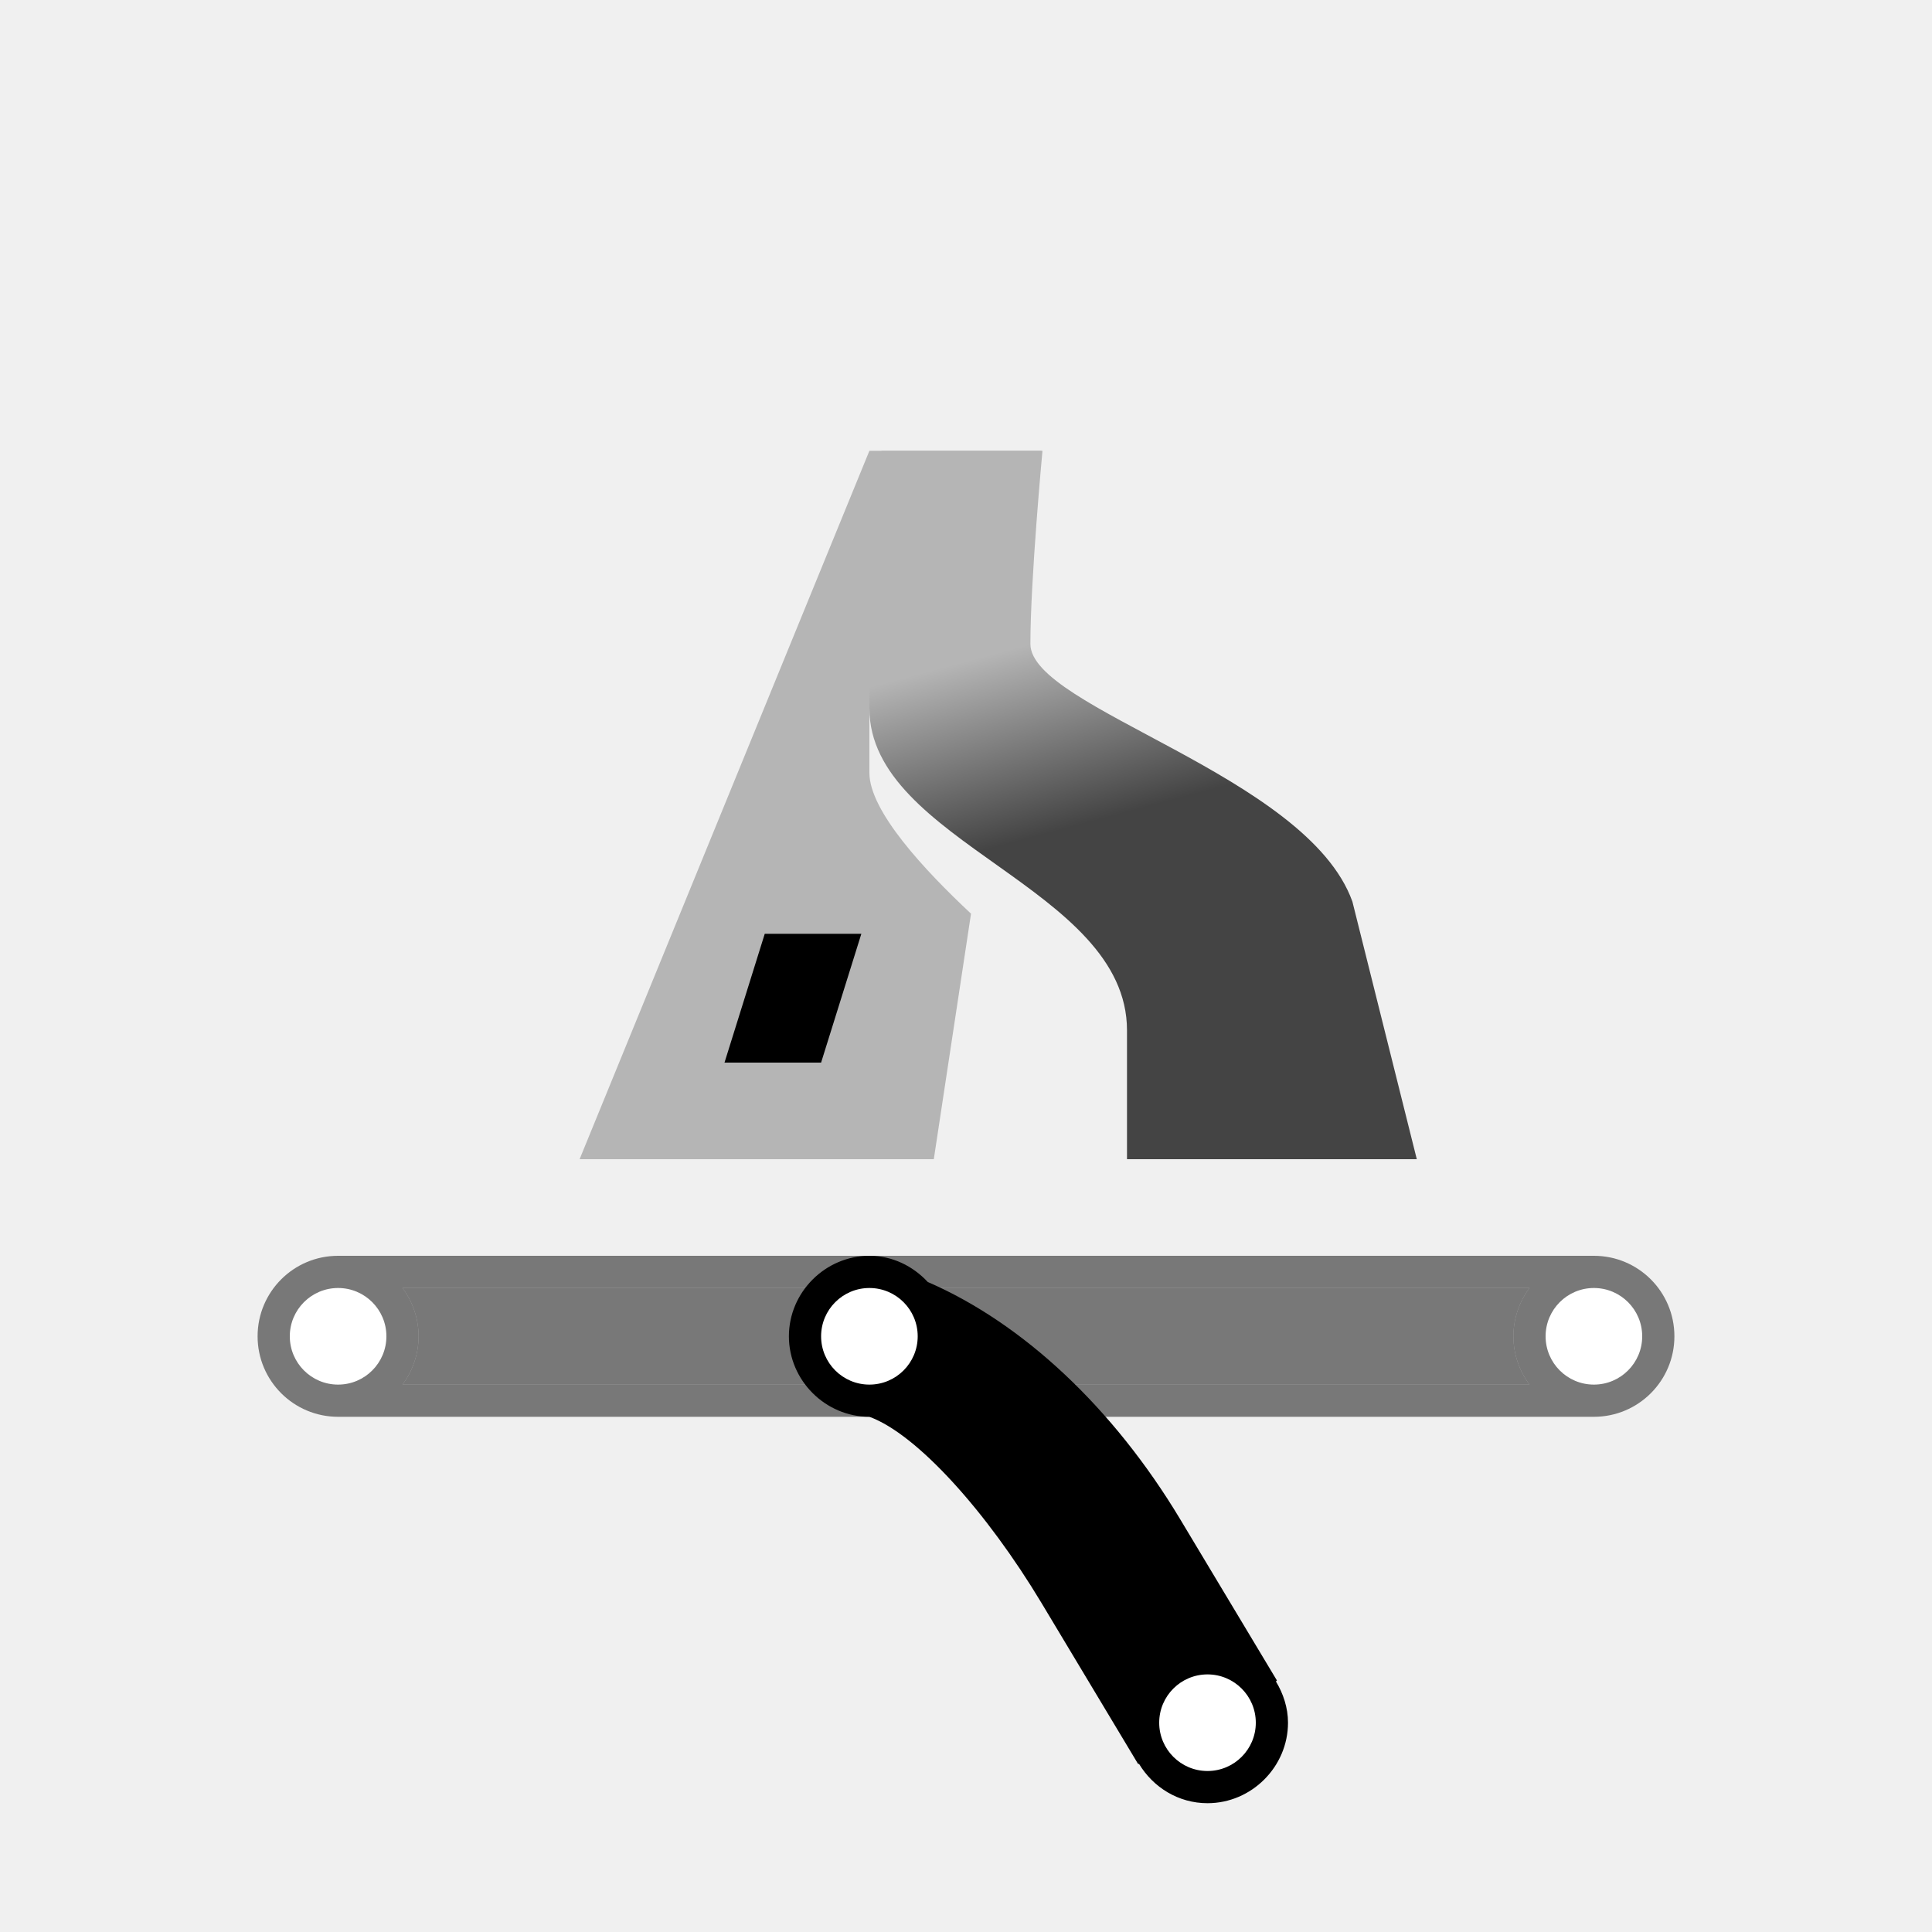
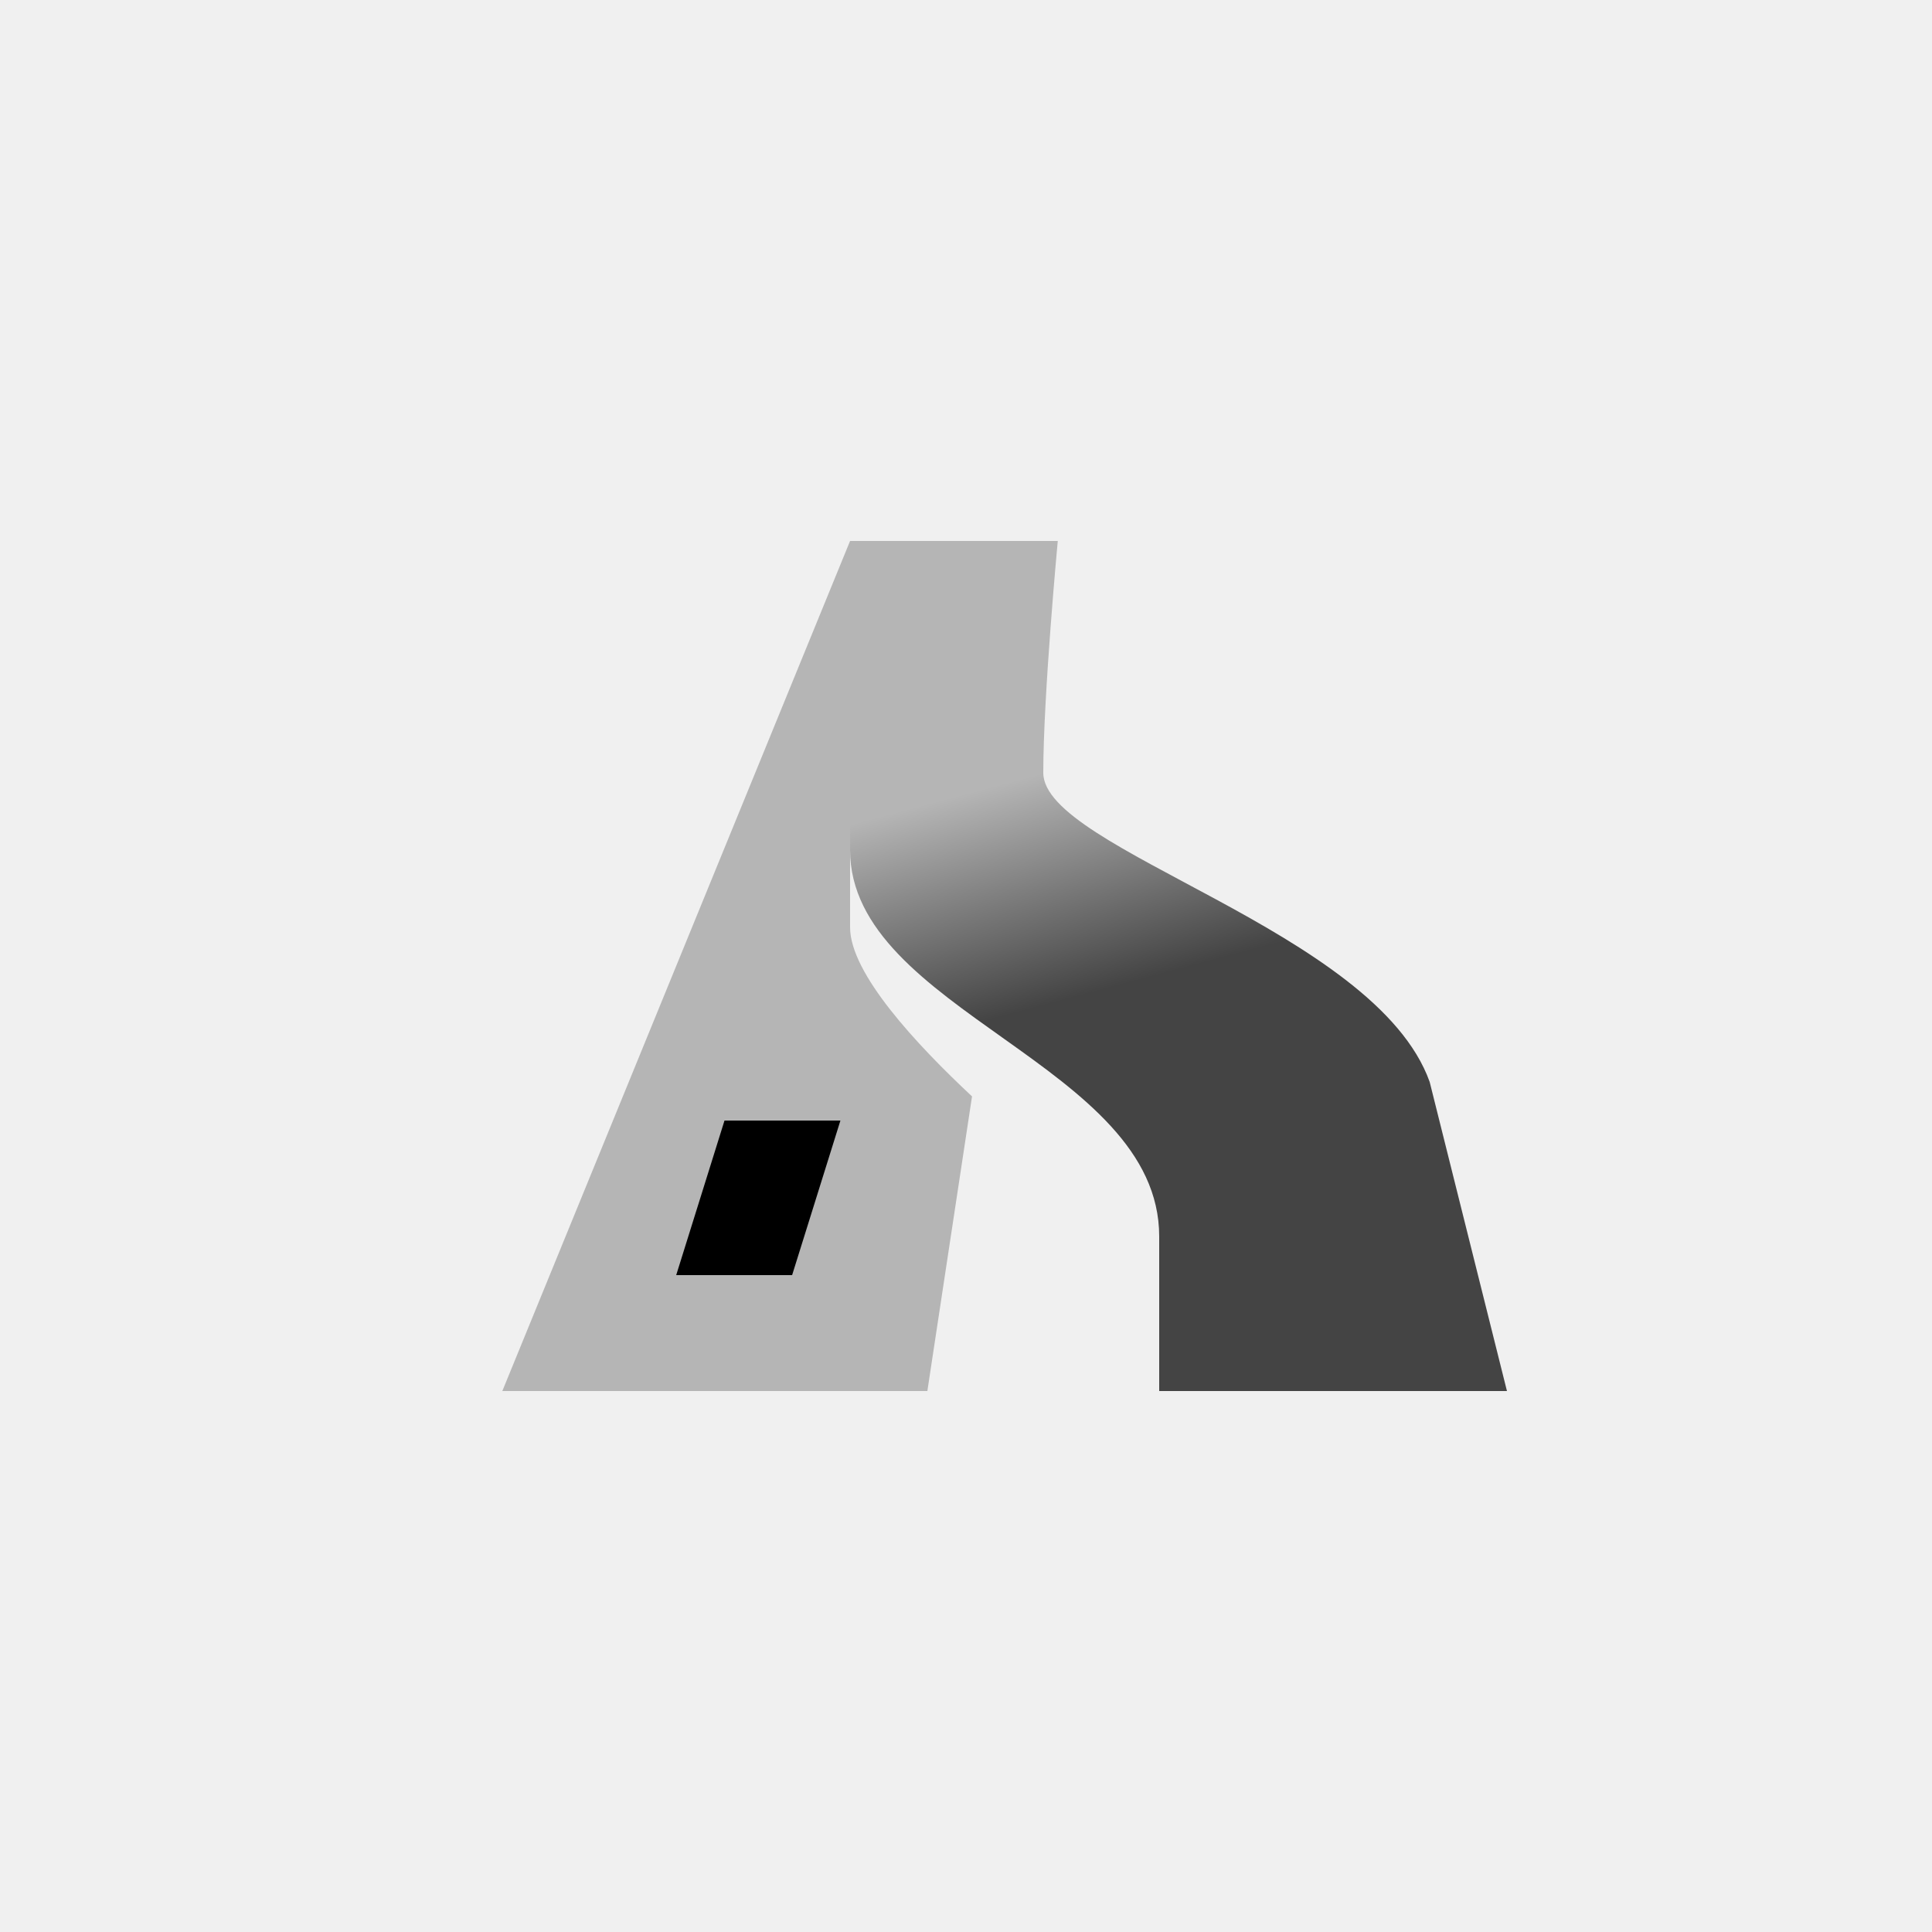
- <svg xmlns="http://www.w3.org/2000/svg" version="1.1" x="0" y="0" width="60" height="60" viewBox="0 0 60 60">
+ <svg xmlns="http://www.w3.org/2000/svg" version="1.1" x="0" y="0" width="50" height="50" viewBox="5 0 50 50">
  <defs>
    <linearGradient id="Gradient_1" gradientUnits="userSpaceOnUse" x1="-840.5" y1="157.987" x2="-842" y2="152.362" gradientTransform="matrix(1, 0, 0, 1, 874, -132.362)">
      <stop offset="0" stop-color="#444444" />
      <stop offset="1" stop-color="#B5B5B5" />
    </linearGradient>
  </defs>
  <g>
    <path d="M27,14 L18,36 L29,36 L30.156,28.375 C28.72,27.032 27,25.193 27,24 L27,22 L30.906,23.5 L32.344,14 L27,14 z" fill="#B5B5B5" />
    <path d="M25.5,33 L26.75,29 L23.75,29 L22.5,33 z" fill="currentColor" id="highway-secondary-link-stroke3" />
    <path d="M35,36 L35,32 C35,27.548 27,26.172 27,22 C27,19 27.375,14 27.375,14 L32.375,14 C32.375,14 32,17.996 32,20 C32,22 40.595,24.072 42,28 L44,36 z" fill="url(#Gradient_1)" />
  </g>
-   <g>
-     <g id="g6164">
-       <path d="M10.5,39 C9.119,39 8,40.119 8,41.5 C8,42.881 9.119,44 10.5,44 L49.5,44 C50.881,44 52,42.881 52,41.5 C52,40.119 50.881,39 49.5,39 L10.5,39 z M12.5,40 L47.5,40 C47.19,40.416 47,40.941 47,41.5 C47,42.059 47.19,42.584 47.5,43 L12.5,43 C12.81,42.584 13,42.059 13,41.5 C13,40.941 12.81,40.416 12.5,40 z" fill="inherit" id="highway-secondary-link-casing2" opacity="0.5" />
-       <path d="M12.5,40 C12.81,40.416 13,40.941 13,41.5 C13,42.059 12.81,42.584 12.5,43 L47.5,43 C47.19,42.584 47,42.059 47,41.5 C47,40.941 47.19,40.416 47.5,40 L12.5,40 z" fill="currentColor" id="highway-secondary-link-stroke2" opacity="0.5" />
-       <path d="M12,41.5 C12,42.328 11.328,43 10.5,43 C9.672,43 9,42.328 9,41.5 C9,40.672 9.672,40 10.5,40 C11.328,40 12,40.672 12,41.5 z" fill="#FFFFFF" id="path6168" />
-       <path d="M51,41.5 C51,42.328 50.328,43 49.5,43 C48.672,43 48,42.328 48,41.5 C48,40.672 48.672,40 49.5,40 C50.328,40 51,40.672 51,41.5 z" fill="#FFFFFF" id="path6170" />
-     </g>
-     <path d="M27,39 C25.631,39 24.5,40.131 24.5,41.5 C24.5,42.869 25.631,44 27,44 C28.485,44.542 30.65,46.959 32.344,49.781 L35.344,54.781 C35.347,54.785 35.372,54.777 35.375,54.781 C35.815,55.509 36.597,56 37.5,56 C38.869,56 40,54.869 40,53.5 C40,53.034 39.852,52.594 39.625,52.219 L39.656,52.188 L36.656,47.188 C34.575,43.719 31.766,41.094 28.812,39.813 C28.354,39.32 27.717,39 27,39 z" fill="inherit" id="highway-secondary-link-casing1" />
-     <path d="M29.469,41.312 C29.474,41.376 29.5,41.436 29.5,41.5 C29.5,42.434 28.97,43.253 28.199,43.681 C29.981,44.753 32.223,47.633 33.219,49.25 L35.187,52.531 C35.57,51.636 36.473,51 37.5,51 C37.596,51 37.688,51.02 37.781,51.031 L35.781,47.719 C34.066,44.86 31.632,42.315 29.469,41.312 z M37.5,53 C37.212,53 37,53.212 37,53.5 C37,53.597 37.02,53.676 37.063,53.75 L37.906,53.25 C37.82,53.112 37.684,53 37.5,53 z" fill="currentColor" id="highway-secondary-link-stroke1" />
-     <path d="M39,53.5 C39,54.328 38.328,55 37.5,55 C36.672,55 36,54.328 36,53.5 C36,52.672 36.672,52 37.5,52 C38.328,52 39,52.672 39,53.5 z" fill="#FFFFFF" />
-     <path d="M28.5,41.5 C28.5,42.328 27.828,43 27,43 C26.172,43 25.5,42.328 25.5,41.5 C25.5,40.672 26.172,40 27,40 C27.828,40 28.5,40.672 28.5,41.5 z" fill="#FFFFFF" />
-   </g>
</svg>
